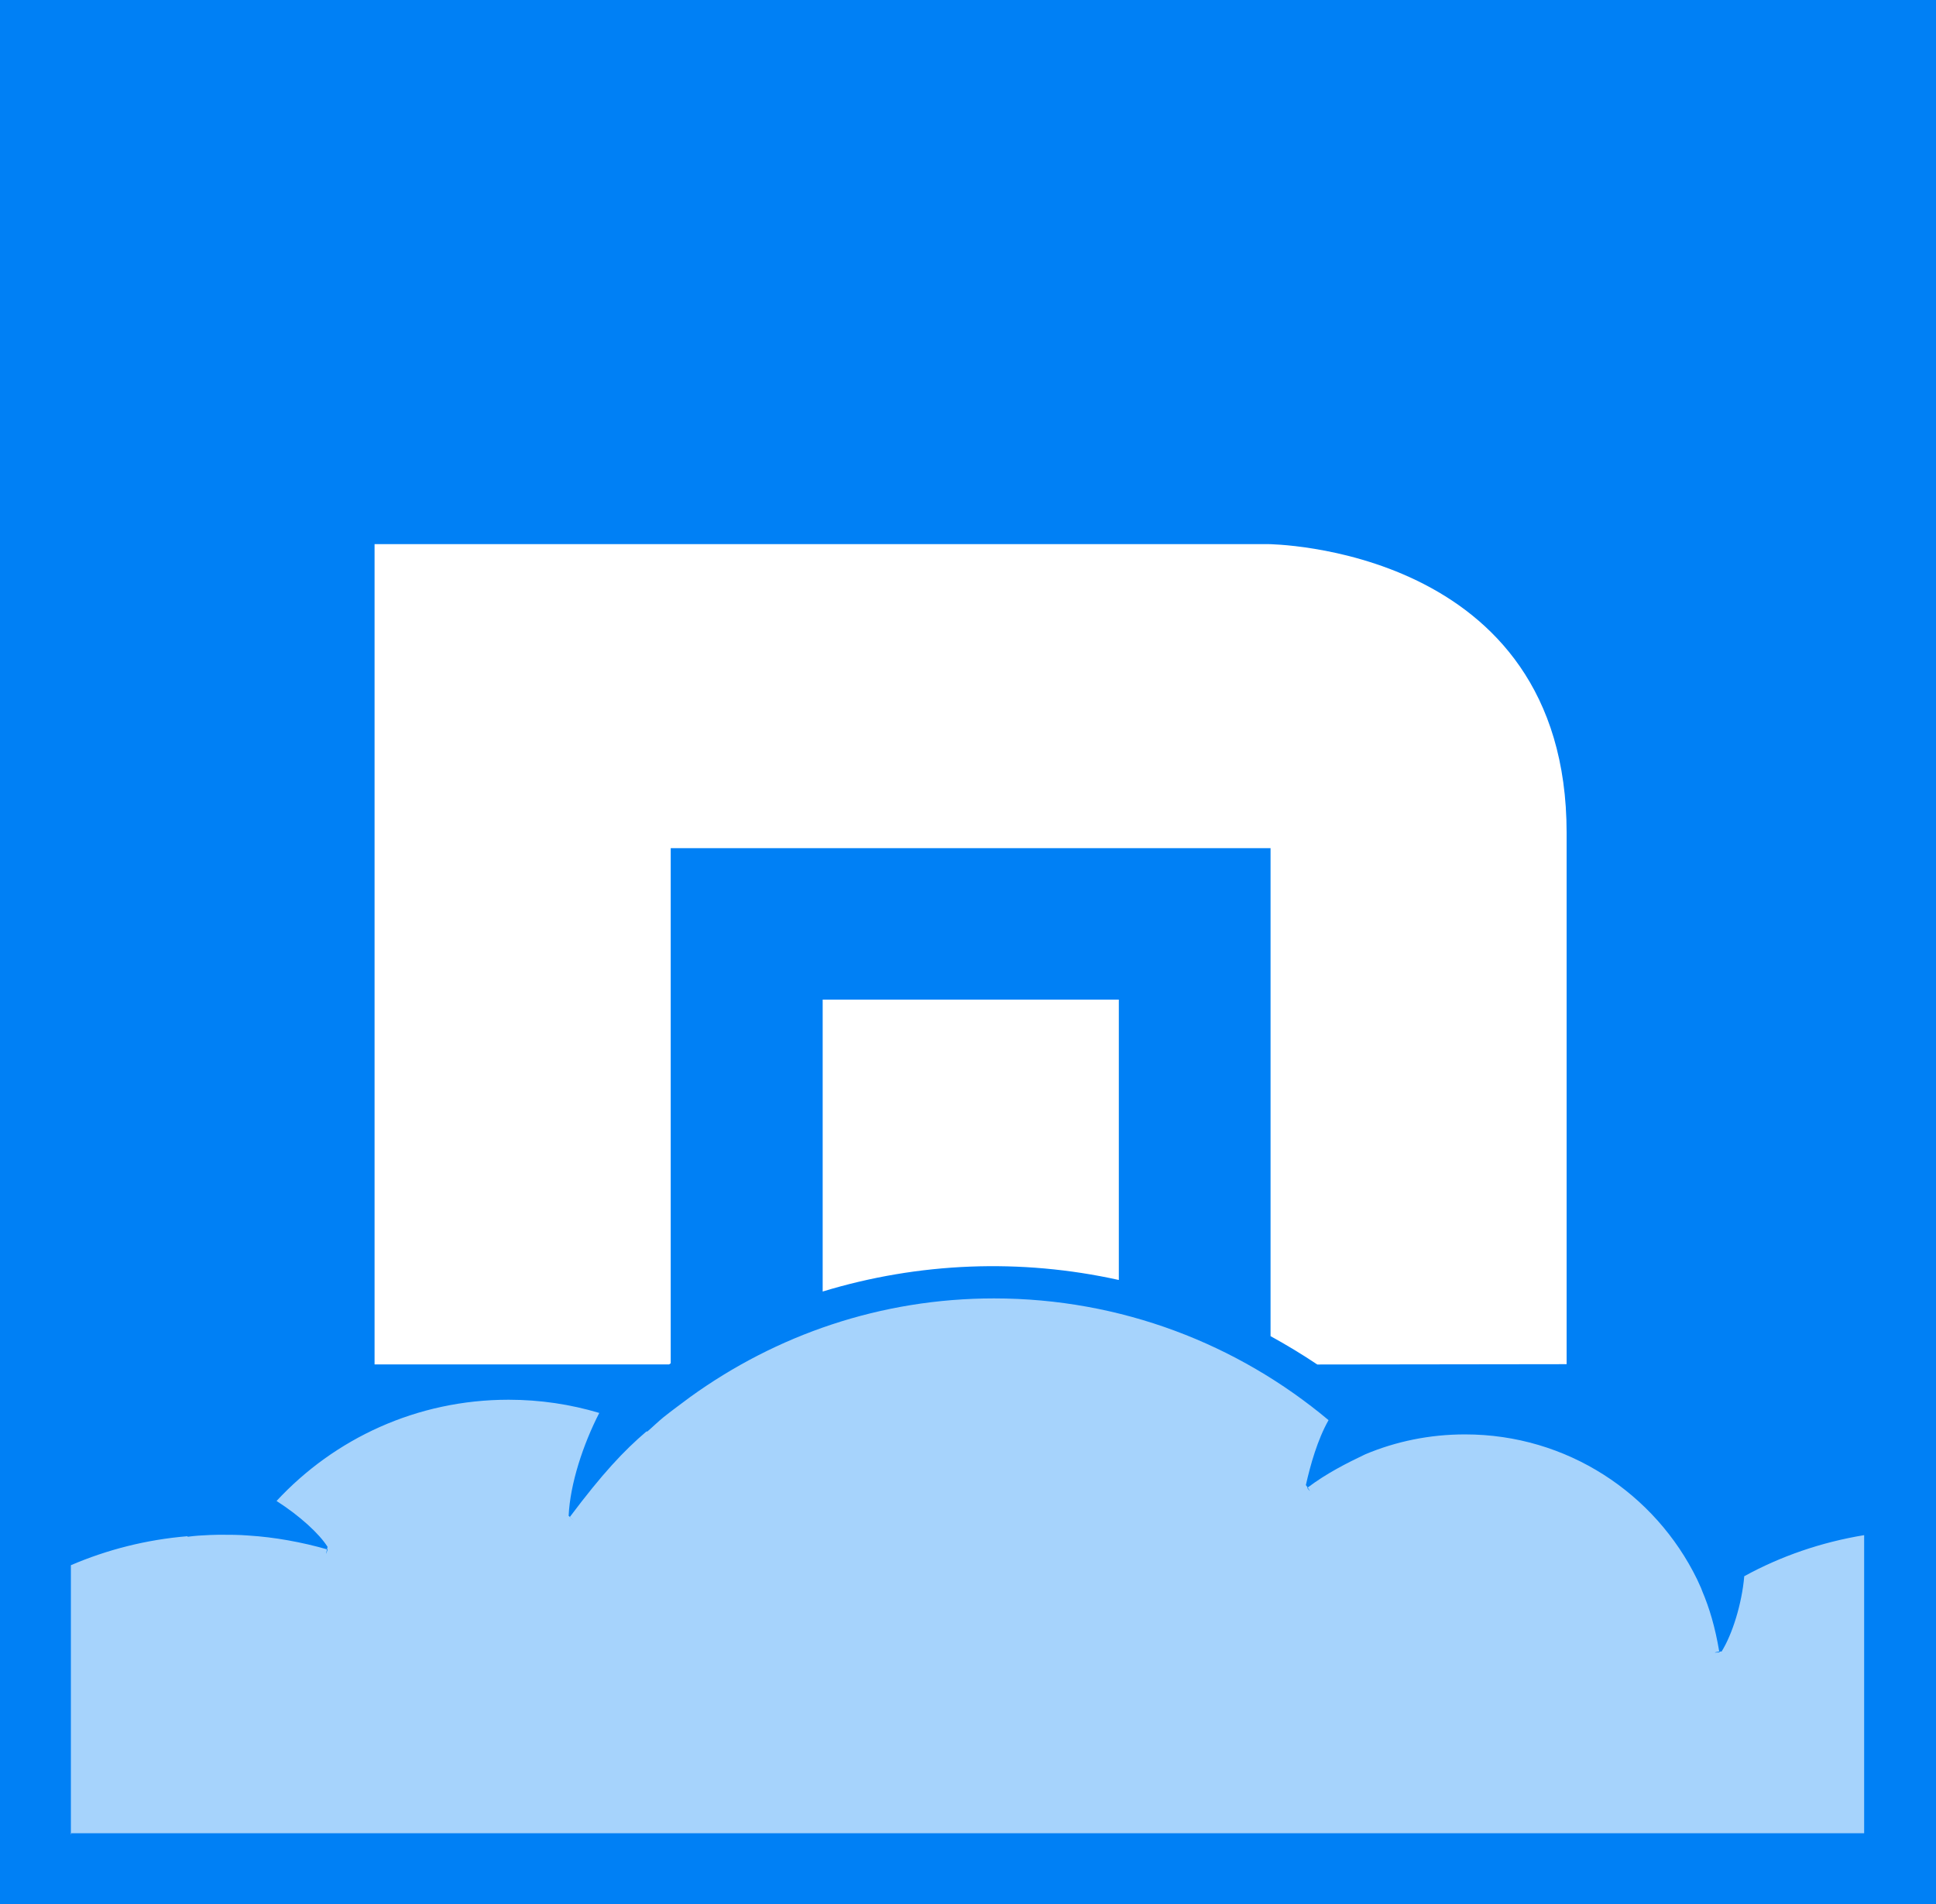
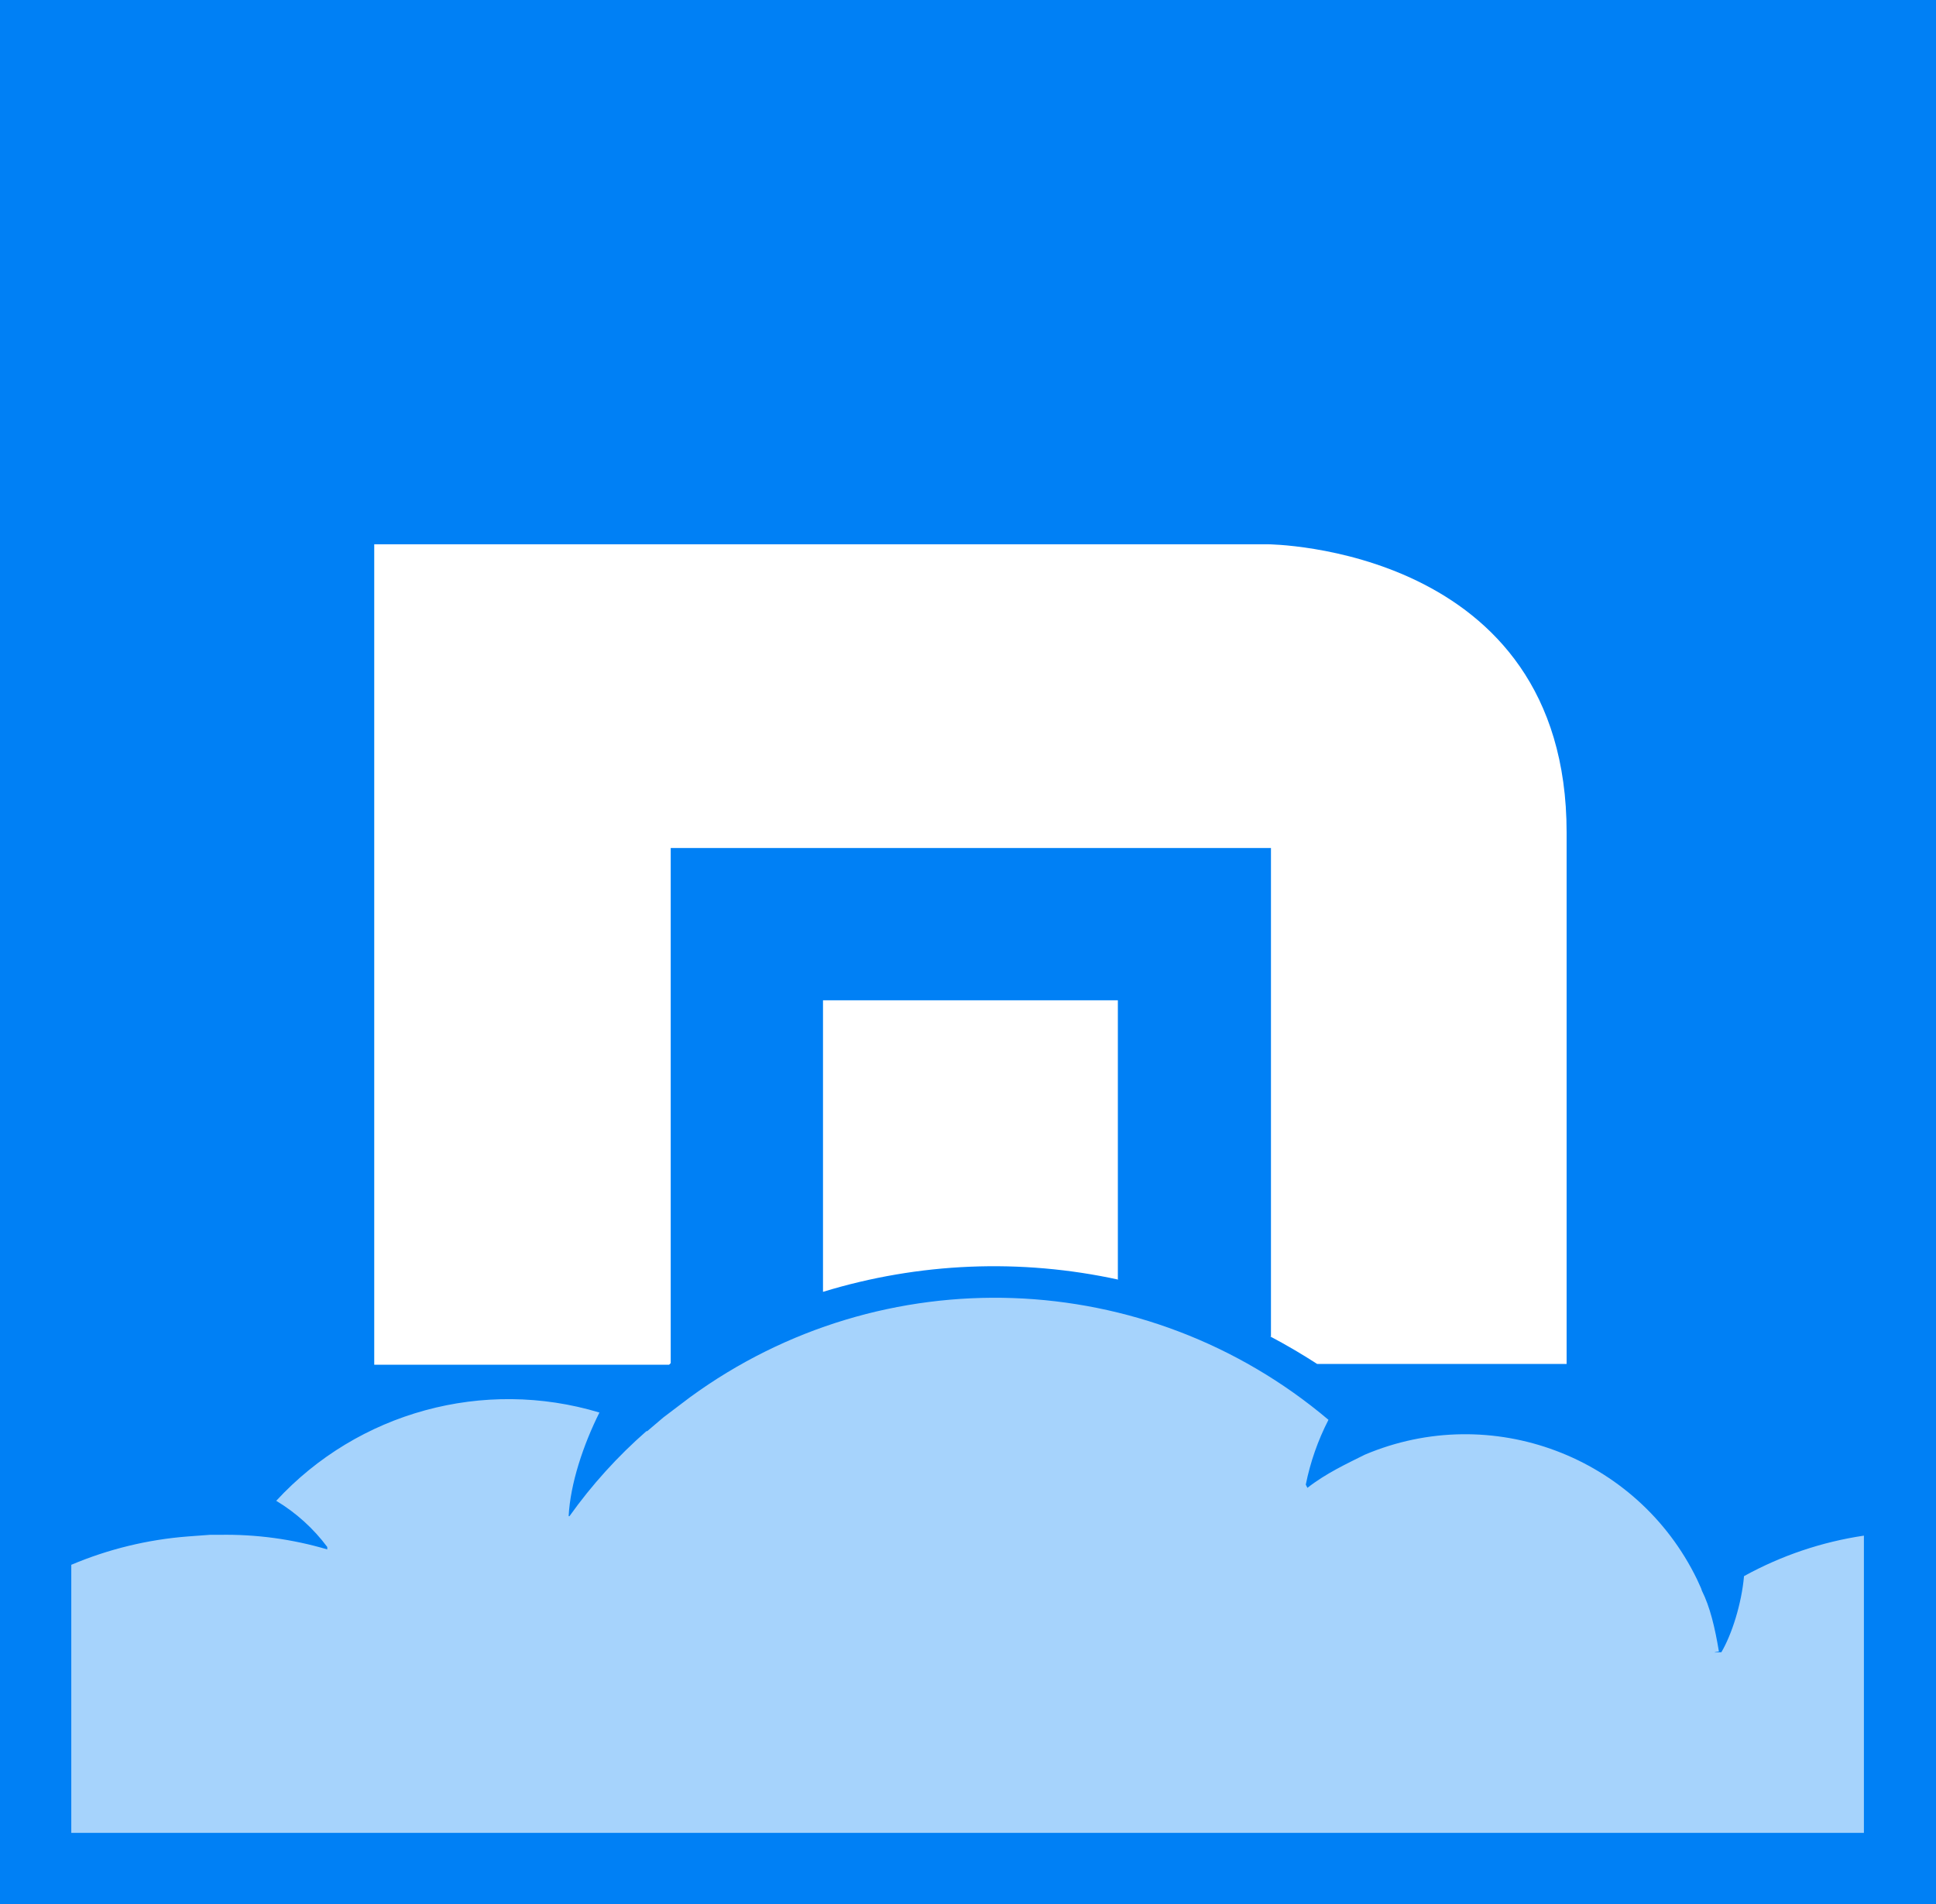
<svg xmlns="http://www.w3.org/2000/svg" viewBox="117 265 239 235">
-   <g fill-rule="evenodd">
-     <path fill="#0080f5" d="M116.38 262.2h239.97v240H116.38v-240z" />
-     <path fill="#fff" d="M255.1 423.03a71.96 71.96 0 0 0-36.54 1.43v-36.04h36.56v34.6zm18.75 6.95v-60.26H199.8v63.6l-.2.14h-36.36V332.18H273.5s36.9.17 36.9 35.65v65.6l-30.78.04c-1.87-1.25-3.8-2.42-5.77-3.5" />
-     <path fill="#a6d3fc" d="M125.75 491.55v-33.3c4.5-1.93 9.34-3.16 14.4-3.58v.07c.87-.12 1.8-.18 2.78-.22l1.14-.03c1.23 0 2.45 0 3.65.1 3.16.2 6.5.8 9.65 1.7-.28 1.2.08 0 .08 0l-.08-.05.07-.25c-1-1.6-3.42-3.83-6.3-5.67 7.14-7.7 17.32-12.5 28.64-12.5 3.9 0 7.65.57 11.2 1.63-2 3.9-3.6 8.75-3.78 12.7l.15.14h-.02s1.02.9.02 0c4.03-5.37 6.65-8.16 9.46-10.56l.1.02c.7-.6 1.3-1.2 2-1.77 1-.8 2.1-1.6 3.3-2.5 10.6-7.65 23.5-12.17 37.5-12.17 15.7 0 30.1 5.65 41.3 15.03-1.36 2.4-2.24 5.52-2.8 8.02l.23.3-.07.05s.68.84.07-.05c2.3-1.74 4.85-3.03 7.1-4.1 3.8-1.6 7.96-2.46 12.33-2.46 12.6 0 23.47 7.3 28.64 17.9l.5 1.1.13.35c.87 2.04 1.6 4.45 2.1 7.46-1.23.2.05.1.05.1l-.02-.1h.26c1.3-2.07 2.5-5.84 2.8-9.3 4.5-2.47 9.5-4.2 14.8-5.07v36.8H125.8z" />
-   </g>
+   <path fill="#0080f5" d="M116.4 262.2h240v240h-240v-240z" />
+   <path fill="#fff" d="M255.1 423a72 72 0 0 0-36.5 1.5v-36H255V423zm18.8 7v-60.3h-74.1v63.6l-.2.2h-36.4V332.2h110.3s36.9.2 36.9 35.6v65.6h-30.8a77 77 0 0 0-5.8-3.4" />
+   <path fill="#a6d3fc" d="M125.8 491.6v-33.4a46 46 0 0 1 14.4-3.5l2.7-.2h1.2a44.1 44.1 0 0 1 13.3 1.8c-.3 1.2 0 0 0 0v-.3a22 22 0 0 0-6.3-5.7 39 39 0 0 1 39.9-10.9c-2 4-3.6 8.8-3.8 12.8h.1s1 1 0 0a61 61 0 0 1 9.5-10.5h.1l2-1.7 3.3-2.5a63.8 63.8 0 0 1 78.8 2.8 30.7 30.7 0 0 0-2.8 8l.2.4s.7.8 0 0c2.3-1.8 4.9-3 7.1-4.1a31.8 31.8 0 0 1 41 15.4l.5 1.1.1.3c1 2 1.6 4.5 2.1 7.5-1.2.2 0 .1 0 .1h.3c1.3-2.2 2.5-6 2.8-9.4a44 44 0 0 1 14.8-5v36.7H125.8z" />
</svg>
